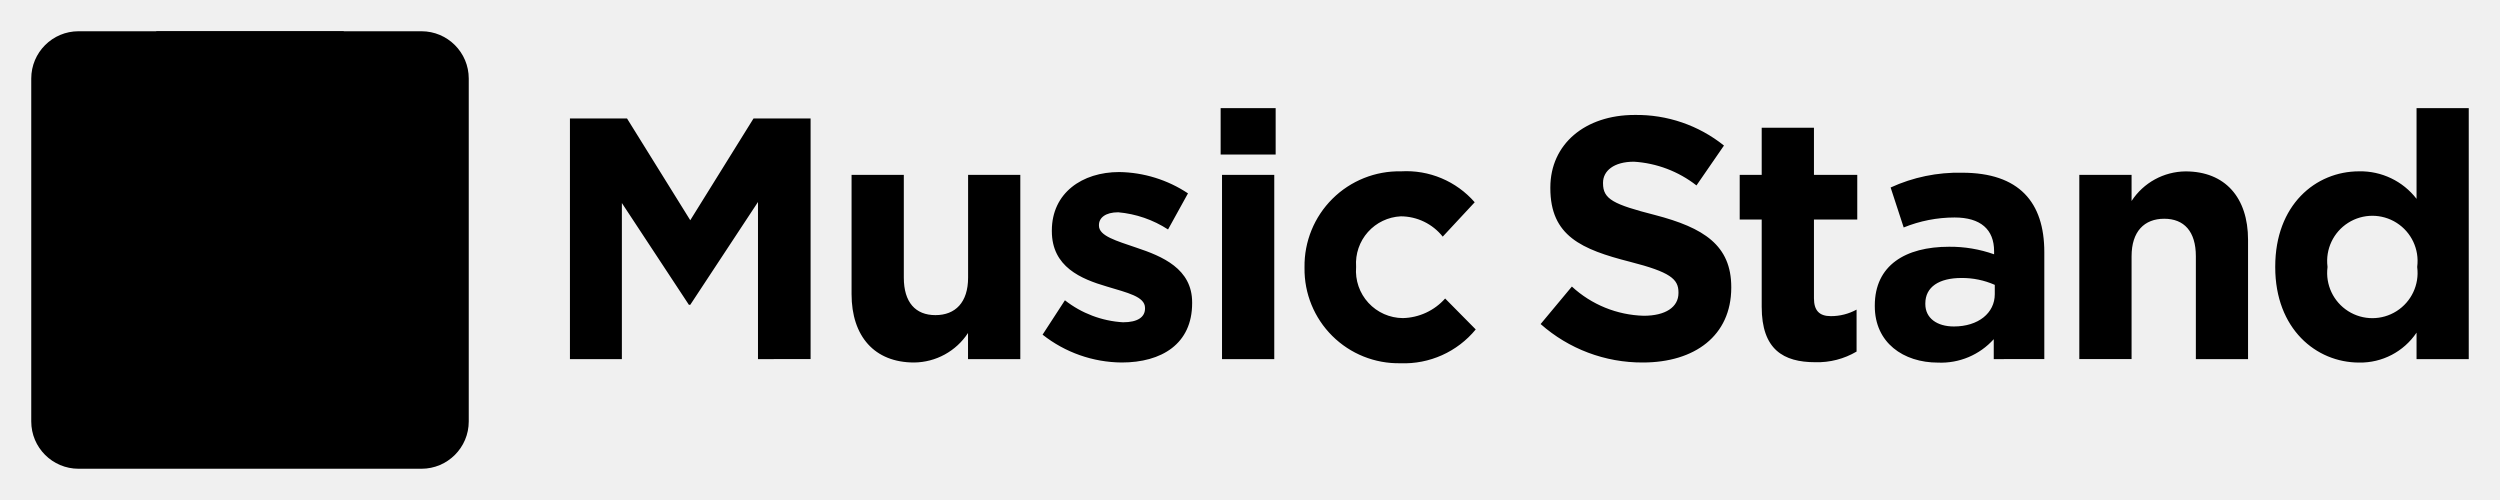
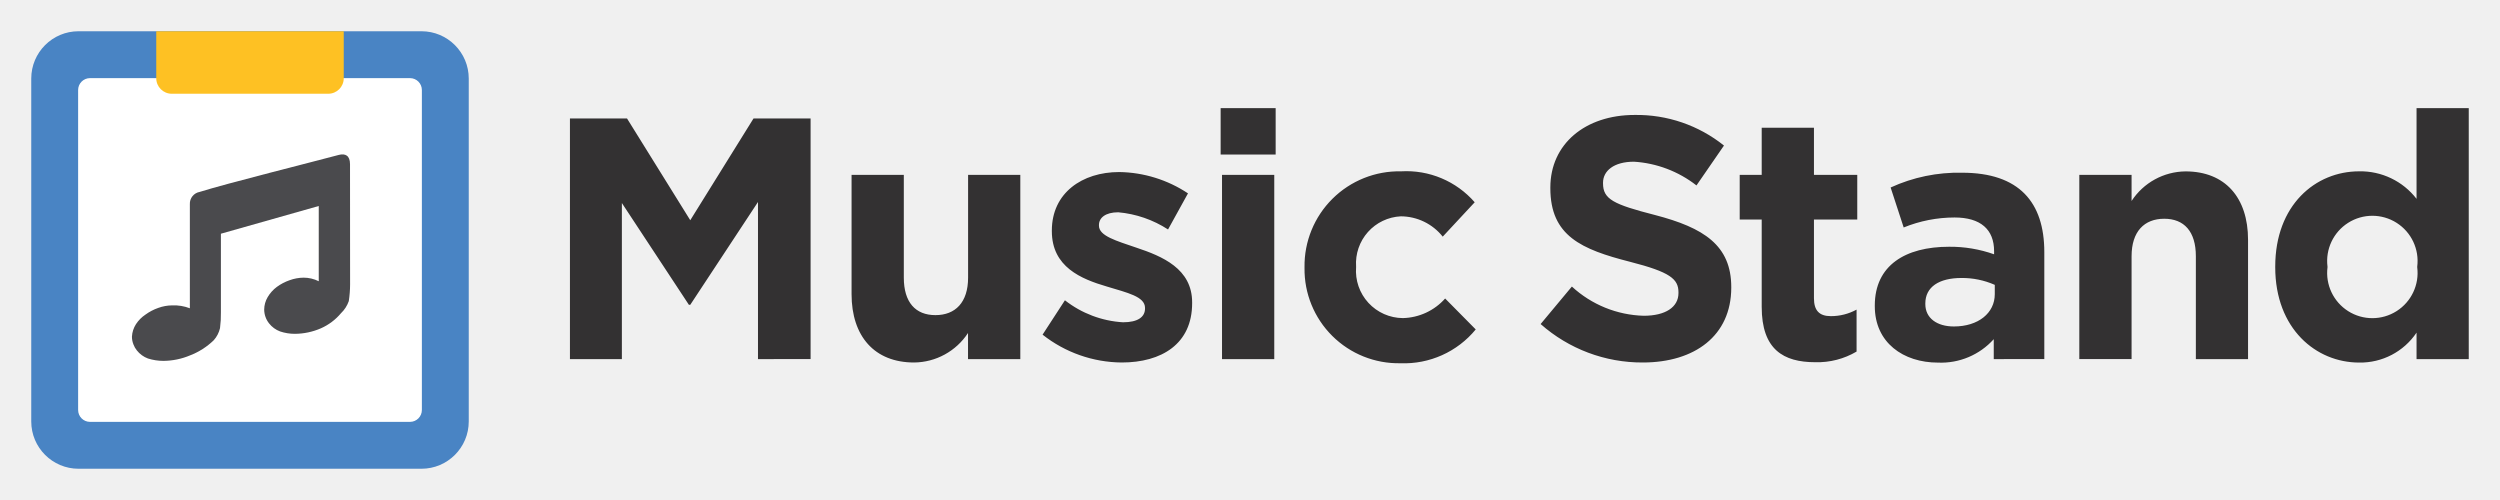
- <svg xmlns="http://www.w3.org/2000/svg" data-name="Layer 1" viewBox="0 0 160 32">
+ <svg xmlns="http://www.w3.org/2000/svg" id="Layer_1" data-name="Layer 1" viewBox="0 0 160 32">
+   <defs>
+     <style>.cls-1,.cls-2{fill:#4984c4;fill-rule:evenodd}.cls-2{fill:#fff}.cls-3{fill:#fec123}.cls-4{fill:#4a4a4d}.cls-5{fill:#333132}</style>
+   </defs>
  <path class="cls-1" d="M30 26.973A3.027 3.027 0 0 1 26.973 30H5.027A3.027 3.027 0 0 1 2 26.973V5.027A3.027 3.027 0 0 1 5.027 2h21.946A3.027 3.027 0 0 1 30 5.027z" />
  <path class="cls-2" d="M27 26.239a.761.761 0 0 1-.761.761H5.761A.761.761 0 0 1 5 26.239V5.761A.761.761 0 0 1 5.761 5h20.478a.761.761 0 0 1 .761.761z" />
  <path class="cls-3" d="M10 2h12v3.007a.993.993 0 0 1-.993.993H10.993A.993.993 0 0 1 10 5.007V2z" />
  <path class="cls-4" d="M12.151 13.071v6.659a2.822 2.822 0 0 0-1.125-.186 2.648 2.648 0 0 0-.9.163 3.124 3.124 0 0 0-.818.429 2.14 2.14 0 0 0-.606.61 1.639 1.639 0 0 0-.258.8 1.325 1.325 0 0 0 .1.507 1.348 1.348 0 0 0 .214.373 1.62 1.62 0 0 0 .711.518 3.293 3.293 0 0 0 1 .152 4.469 4.469 0 0 0 1.7-.354 4.486 4.486 0 0 0 1.509-.965 1.735 1.735 0 0 0 .403-.777 6.95 6.95 0 0 0 .057-1.02v-5.022l6.262-1.774V18a2.158 2.158 0 0 0-.968-.23 2.708 2.708 0 0 0-.9.165 3.087 3.087 0 0 0-.817.429 2.2 2.2 0 0 0-.584.651 1.588 1.588 0 0 0-.223.8 1.444 1.444 0 0 0 .311.88 1.611 1.611 0 0 0 .709.518 2.954 2.954 0 0 0 .949.152 4.227 4.227 0 0 0 1.663-.354 3.547 3.547 0 0 0 1.283-.965 1.957 1.957 0 0 0 .5-.776 7.208 7.208 0 0 0 .083-1.063s-.005-5.625-.005-7.7c0-.557-.306-.7-.72-.592-1.651.443-7.231 1.84-8.9 2.367a.764.764 0 0 0-.63.789z" />
  <path class="cls-5" d="M48.511 22.983V12.928l-4.334 6.579h-.088L39.8 12.994v9.989h-3.324V7.581h3.653l4.048 6.514 4.049-6.514h3.652v15.4zm13.442 0v-1.671A4.172 4.172 0 0 1 58.5 23.2c-2.53 0-4-1.673-4-4.379V11.19h3.344v6.578c0 1.585.749 2.4 2.024 2.4s2.09-.813 2.09-2.4V11.19H65.3v11.793zm9.833.217a8.265 8.265 0 0 1-5.061-1.782l1.43-2.2a6.662 6.662 0 0 0 3.718 1.408c.968 0 1.408-.352 1.408-.88v-.044c0-.726-1.144-.968-2.442-1.364-1.65-.484-3.521-1.254-3.521-3.542v-.044c0-2.4 1.937-3.741 4.313-3.741a8.16 8.16 0 0 1 4.4 1.364l-1.276 2.311a6.992 6.992 0 0 0-3.19-1.1c-.814 0-1.232.353-1.232.814v.044c0 .66 1.122.969 2.4 1.408 1.65.55 3.564 1.343 3.564 3.5v.048c.003 2.616-1.959 3.8-4.511 3.8zm6.335-13.308V6.921h3.521v2.971zm.088 13.092V11.19h3.344v11.793zm11.419.264a6.022 6.022 0 0 1-6.139-6.1v-.044a6.055 6.055 0 0 1 6.183-6.139 5.8 5.8 0 0 1 4.709 1.98l-2.046 2.2a3.446 3.446 0 0 0-2.685-1.3 3.013 3.013 0 0 0-2.86 3.212v.044a3.022 3.022 0 0 0 2.993 3.257 3.737 3.737 0 0 0 2.706-1.254l1.958 1.98a5.94 5.94 0 0 1-4.819 2.164zm15.51-.048a9.8 9.8 0 0 1-6.538-2.461l2-2.4a7.064 7.064 0 0 0 4.6 1.87c1.386 0 2.222-.55 2.222-1.452v-.044c0-.858-.528-1.3-3.1-1.958-3.1-.792-5.1-1.65-5.1-4.709V12c0-2.794 2.244-4.643 5.391-4.643a8.918 8.918 0 0 1 5.721 1.958l-1.76 2.553a7.227 7.227 0 0 0-4-1.519c-1.3 0-1.98.595-1.98 1.343v.044c0 1.012.66 1.342 3.322 2.024 3.125.813 4.885 1.936 4.885 4.62v.044c-.009 3.063-2.341 4.776-5.663 4.776zm11.044-.018c-2.046 0-3.433-.814-3.433-3.542v-5.589h-1.408V11.19h1.408V8.176h3.344v3.014h2.772v2.86h-2.772v5.038c0 .771.33 1.145 1.078 1.145a3.405 3.405 0 0 0 1.65-.418V22.5a4.931 4.931 0 0 1-2.639.682zm11.418-.199v-1.276a4.534 4.534 0 0 1-3.564 1.5c-2.223 0-4.049-1.276-4.049-3.609v-.044c0-2.574 1.958-3.762 4.753-3.762a8.379 8.379 0 0 1 2.882.483v-.2c0-1.386-.858-2.156-2.53-2.156a8.666 8.666 0 0 0-3.256.639L121 12a10.4 10.4 0 0 1 4.577-.946c3.652 0 5.259 1.893 5.259 5.083v6.843zm.066-4.752a5.177 5.177 0 0 0-2.134-.44c-1.43 0-2.311.572-2.311 1.628v.044c0 .9.749 1.431 1.827 1.431 1.562 0 2.618-.858 2.618-2.068zm12.869 4.752V16.4c0-1.584-.748-2.4-2.024-2.4s-2.09.813-2.09 2.4v6.579h-3.345V11.19h3.345v1.672a4.172 4.172 0 0 1 3.454-1.893c2.53 0 4 1.673 4 4.379v7.635zm14.124 0v-1.694a4.332 4.332 0 0 1-3.675 1.915c-2.75 0-5.369-2.156-5.369-6.1v-.044c0-3.938 2.575-6.095 5.369-6.095a4.529 4.529 0 0 1 3.675 1.761V6.921H158v16.062zm.044-5.919a2.894 2.894 0 1 0-5.743 0v.044a2.894 2.894 0 1 0 5.743 0z" />
</svg>
